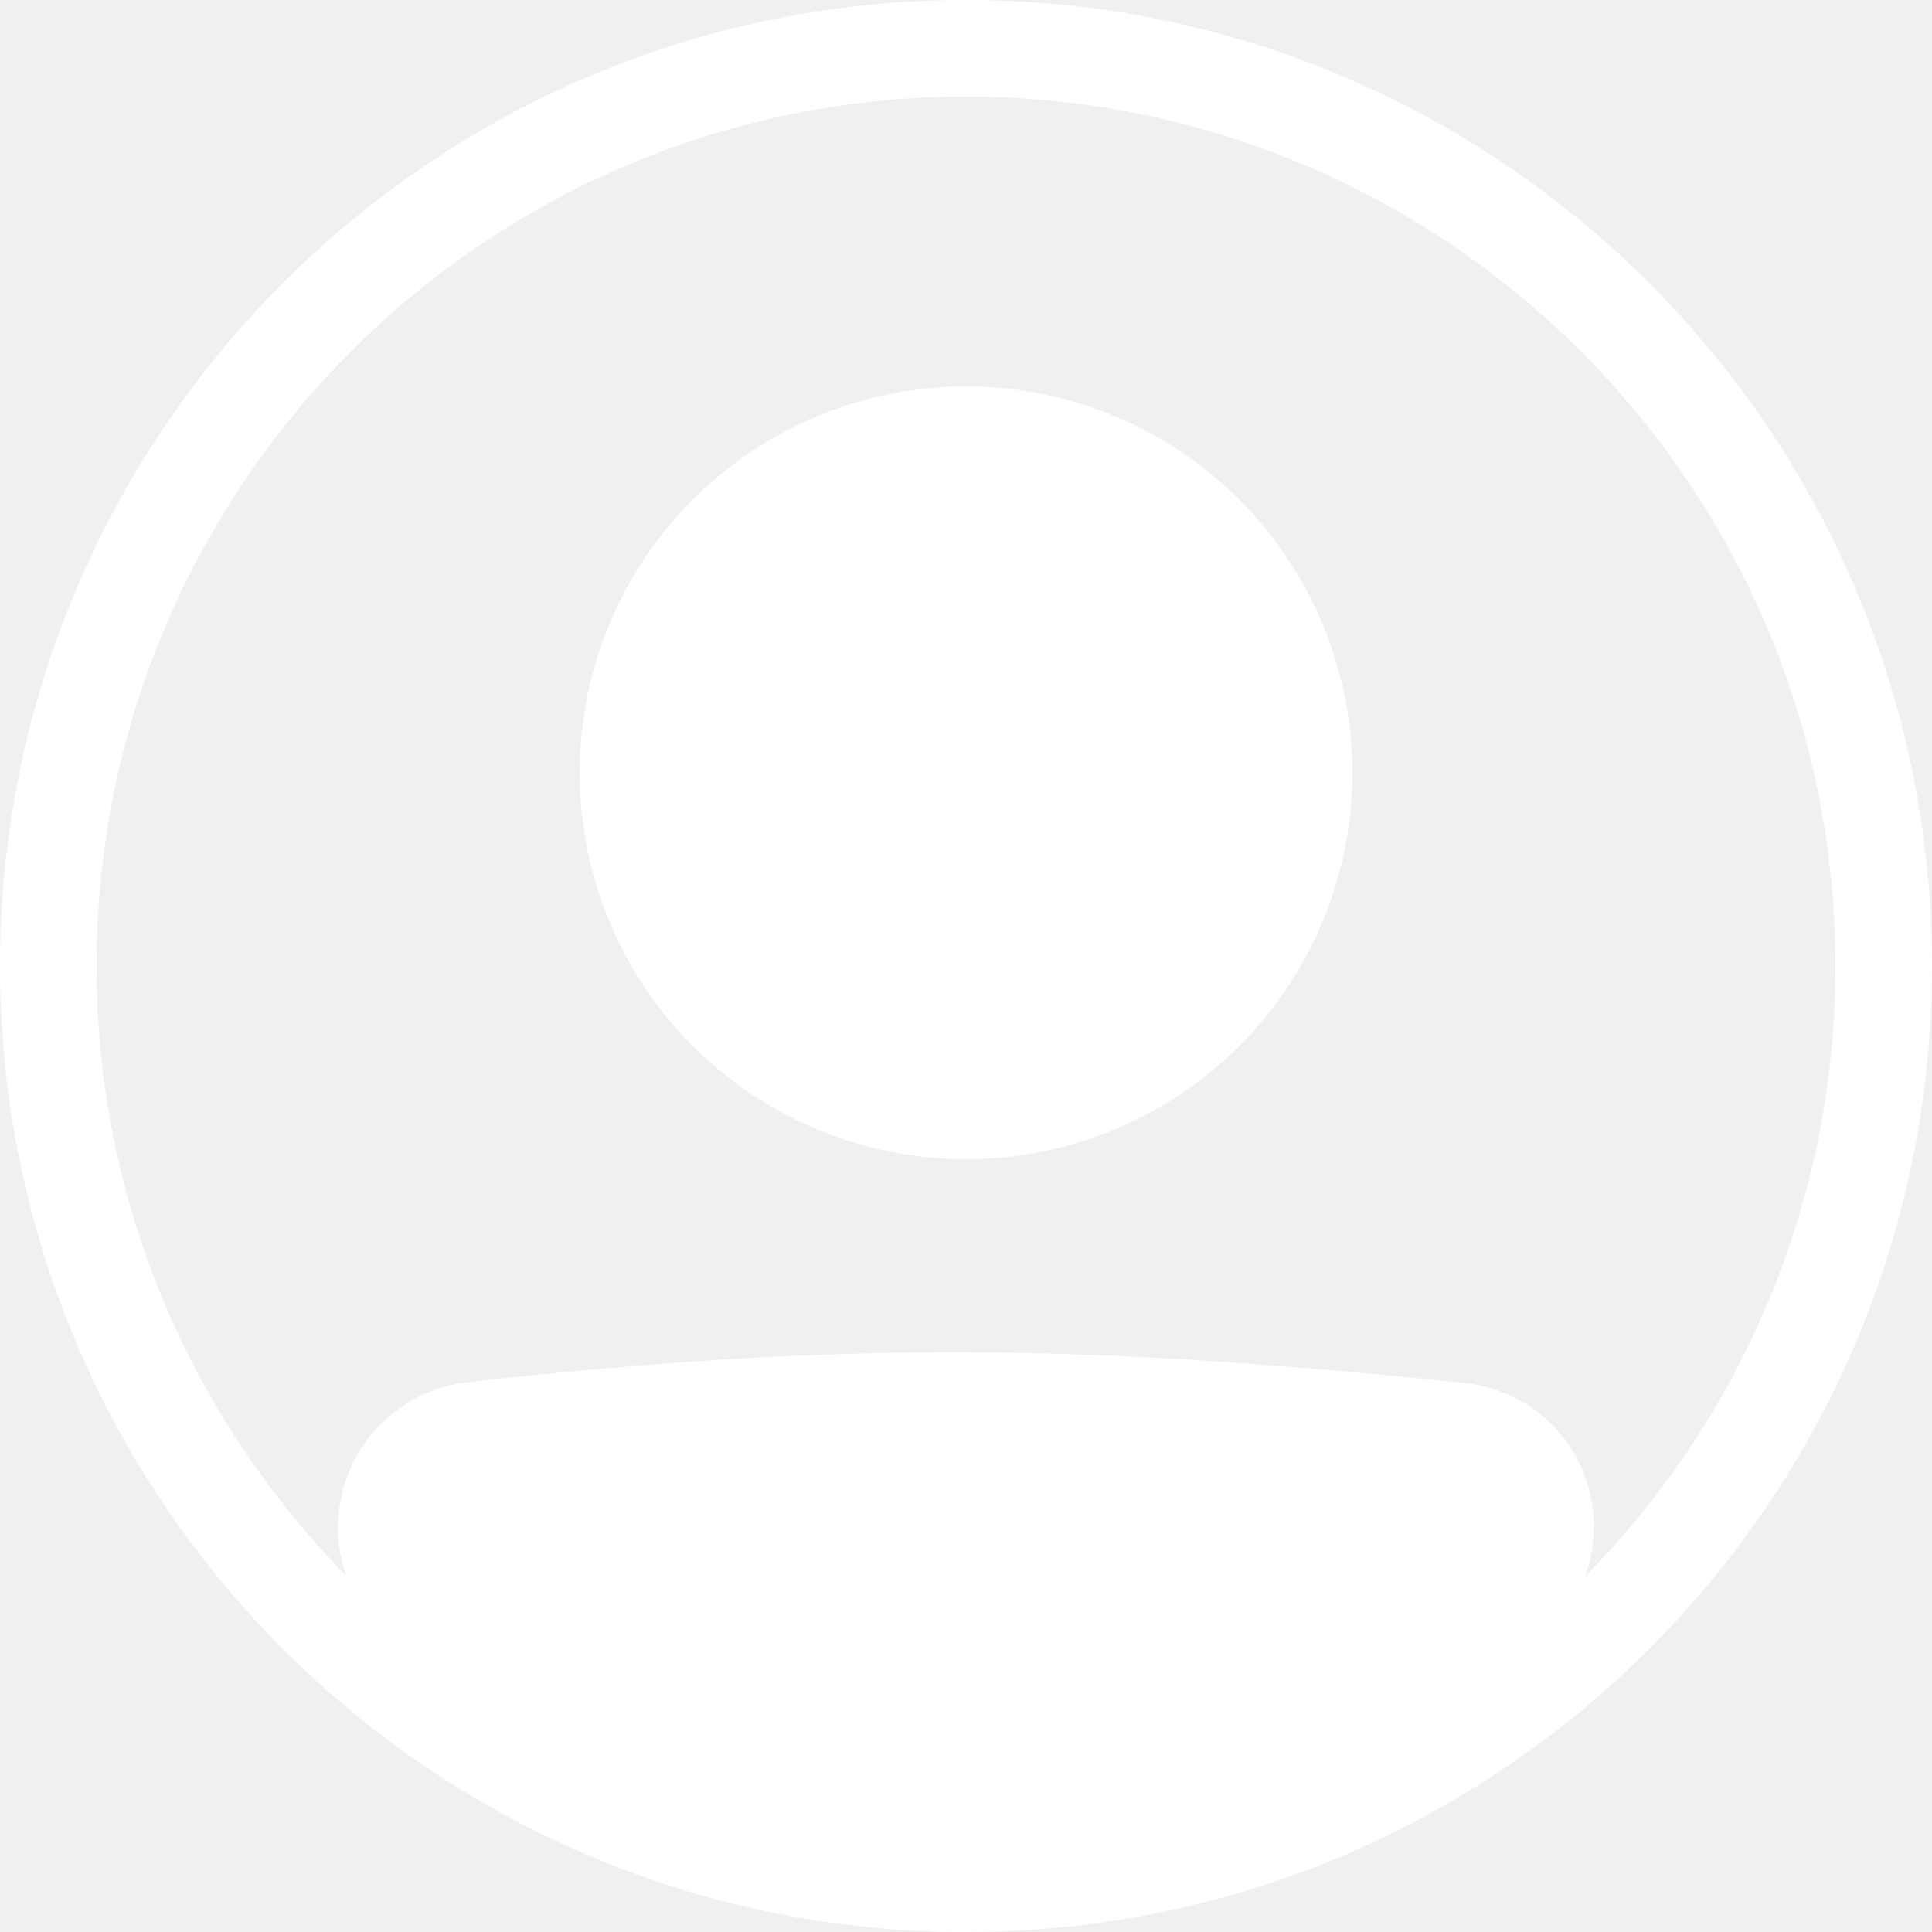
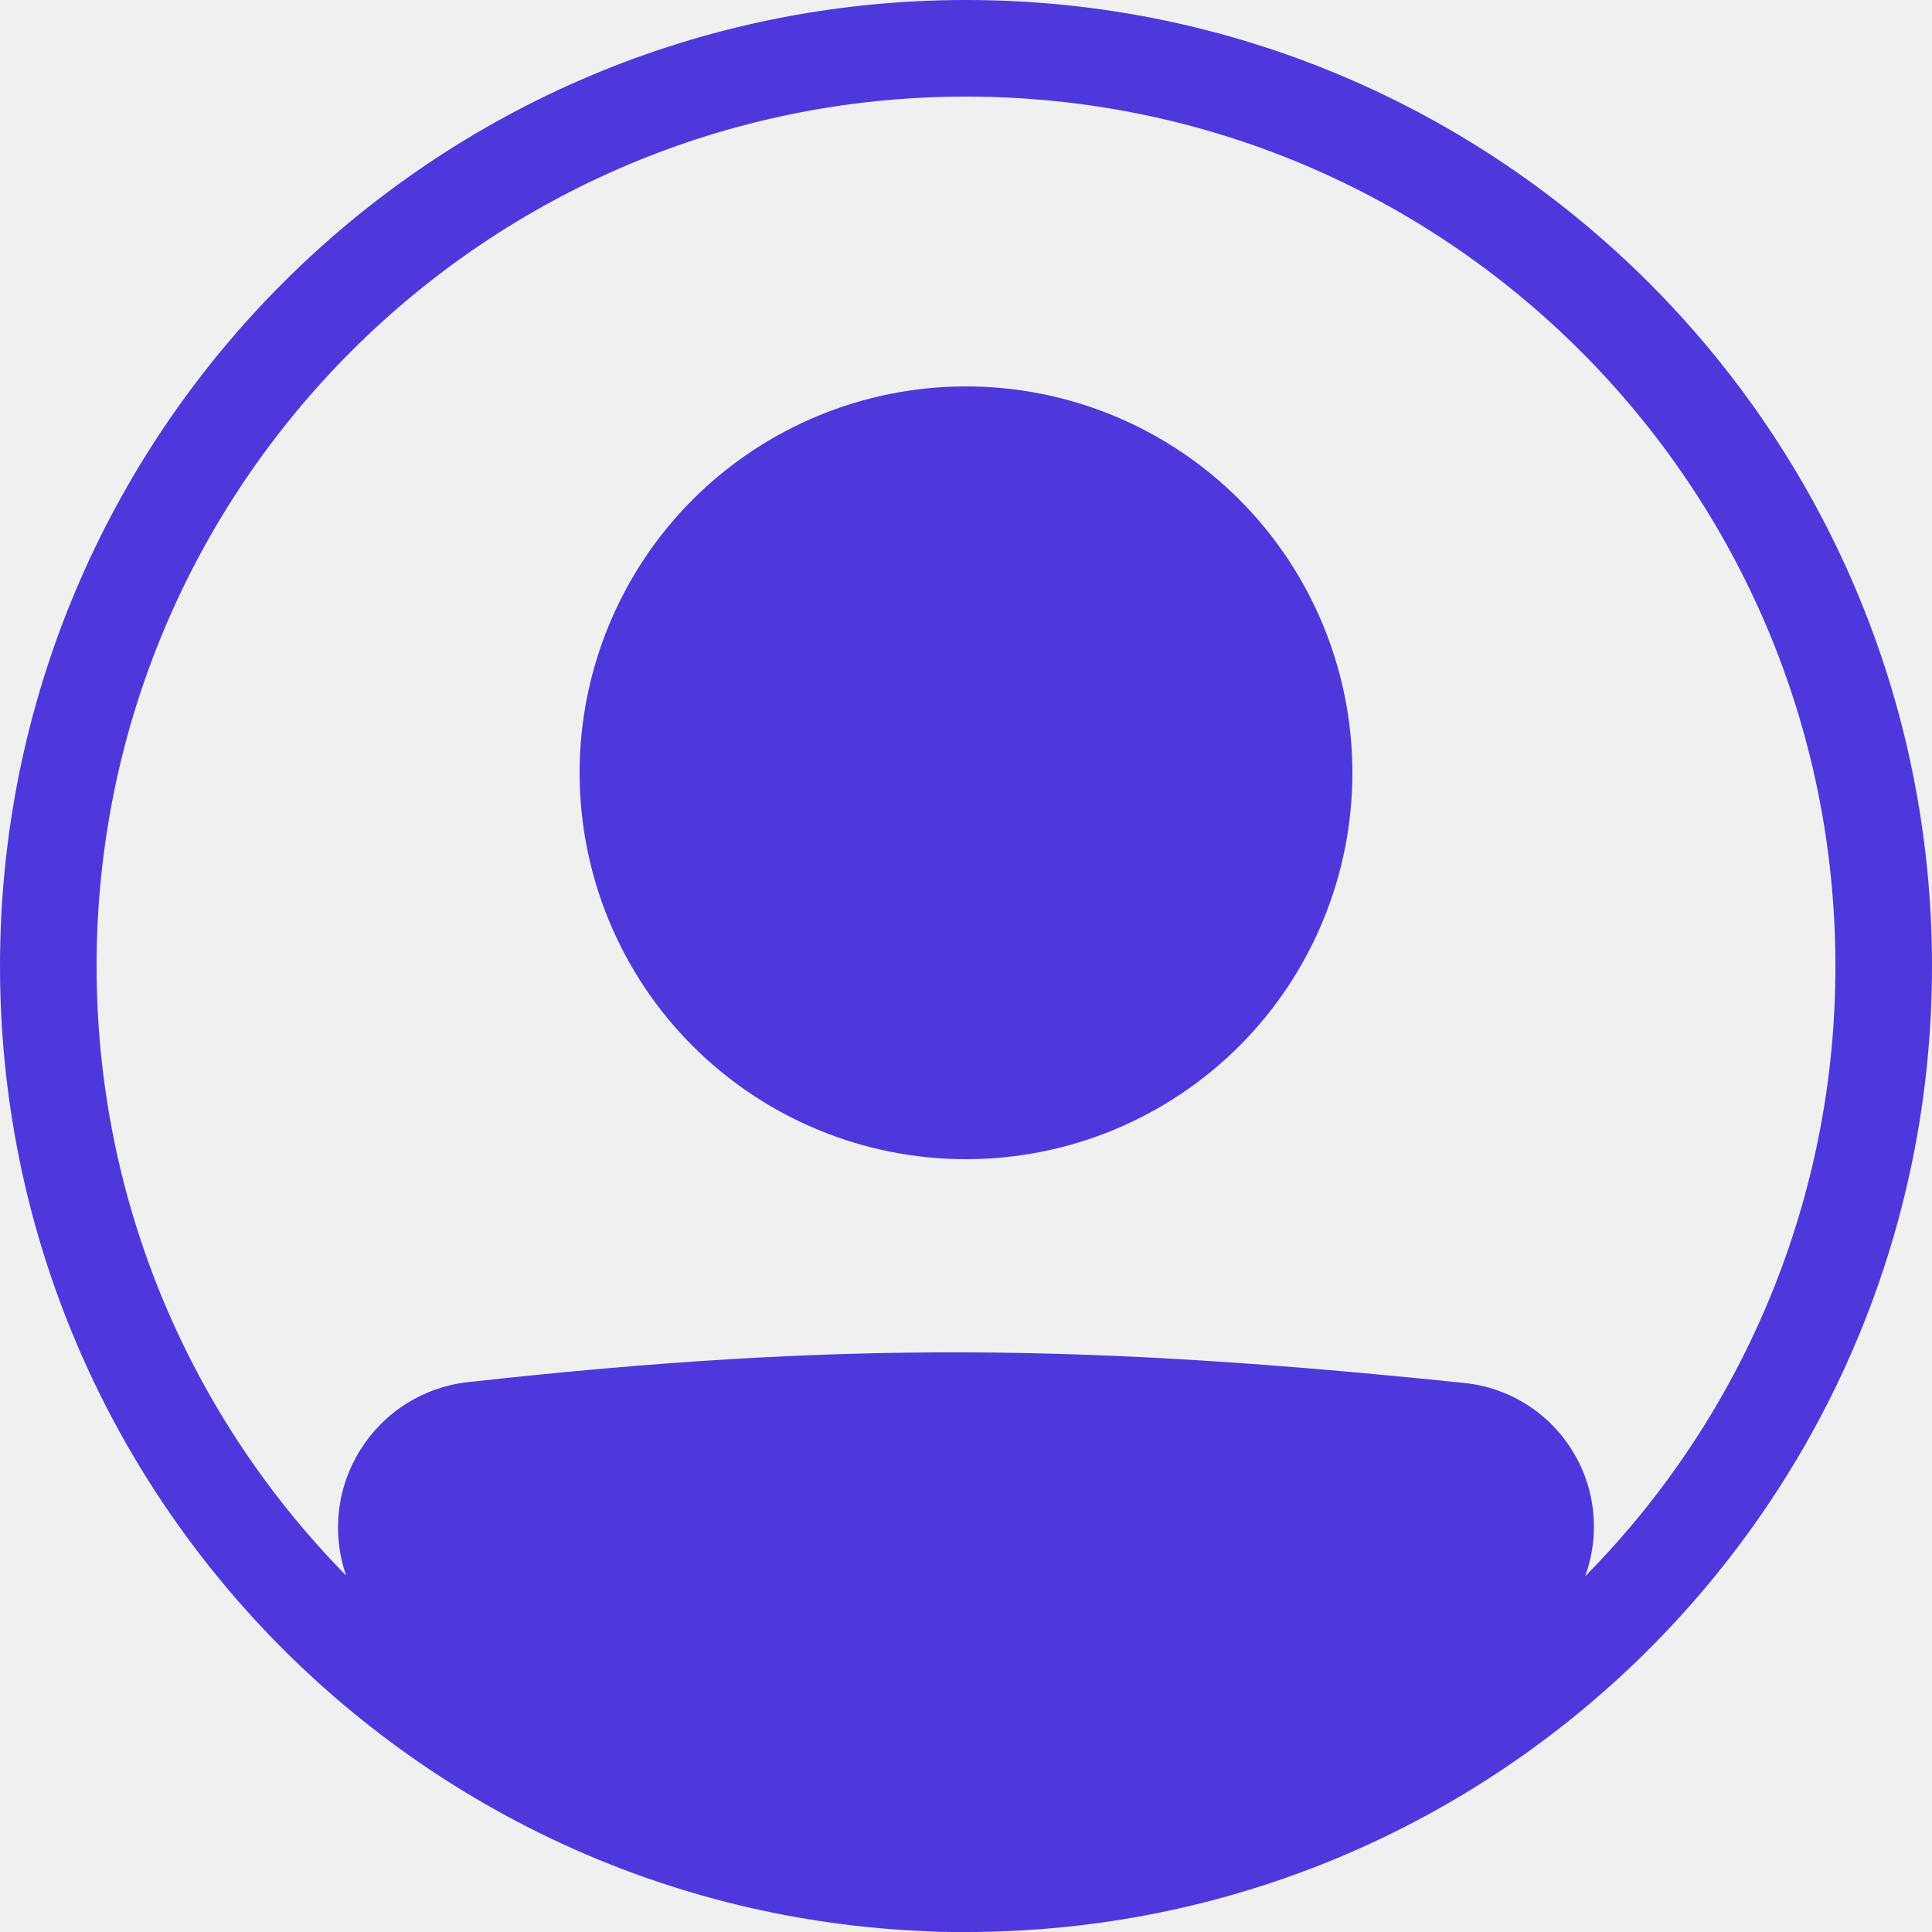
- <svg xmlns="http://www.w3.org/2000/svg" width="40" height="40" viewBox="0 0 40 40" fill="none">
-   <path d="M28 16C28 18.122 27.157 20.157 25.657 21.657C24.157 23.157 22.122 24 20 24C17.878 24 15.843 23.157 14.343 21.657C12.843 20.157 12 18.122 12 16C12 13.878 12.843 11.843 14.343 10.343C15.843 8.843 17.878 8 20 8C22.122 8 24.157 8.843 25.657 10.343C27.157 11.843 28 13.878 28 16Z" fill="white" />
-   <path fill-rule="evenodd" clip-rule="evenodd" d="M19.184 39.984C8.517 39.556 0 30.772 0 20C0 8.954 8.954 0 20 0C31.046 0 40 8.954 40 20C40 31.046 31.046 40 20 40H19.726C19.545 40 19.364 39.995 19.184 39.984ZM7.166 32.62C7.016 32.191 6.966 31.733 7.017 31.281C7.069 30.829 7.221 30.395 7.464 30.01C7.706 29.625 8.032 29.3 8.417 29.059C8.802 28.817 9.237 28.666 9.689 28.615C17.485 27.752 22.563 27.83 30.321 28.633C30.773 28.68 31.209 28.83 31.595 29.071C31.981 29.312 32.307 29.638 32.548 30.024C32.789 30.41 32.938 30.846 32.985 31.298C33.032 31.75 32.975 32.208 32.819 32.635C36.144 29.271 38.006 24.73 38 20C38 10.059 29.941 2 20 2C10.059 2 2 10.059 2 20C2 24.916 3.971 29.372 7.166 32.62Z" fill="white" />
+ <svg xmlns="http://www.w3.org/2000/svg" width="18" height="18" viewBox="0 0 18 18" fill="none">
+   <g clip-path="url(#clip0_134_289)">
+     <path d="M12.6 7.2C12.6 8.155 12.221 9.071 11.546 9.746C10.87 10.421 9.955 10.8 9 10.8C8.045 10.8 7.13 10.421 6.454 9.746C5.779 9.071 5.4 8.155 5.4 7.2C5.4 6.245 5.779 5.33 6.454 4.654C7.13 3.979 8.045 3.6 9 3.6C9.955 3.6 10.87 3.979 11.546 4.654C12.221 5.33 12.6 6.245 12.6 7.2Z" fill="#4E38DB" />
+     <path fill-rule="evenodd" clip-rule="evenodd" d="M8.633 17.993C3.833 17.8 0 13.847 0 9C0 4.029 4.029 0 9 0C13.971 0 18 4.029 18 9C18 13.971 13.971 18 9 18H8.877C8.795 18 8.714 17.998 8.633 17.993ZM3.225 14.679C3.157 14.486 3.135 14.28 3.158 14.076C3.181 13.873 3.25 13.678 3.359 13.505C3.468 13.332 3.614 13.185 3.788 13.076C3.961 12.968 4.157 12.899 4.36 12.877C7.868 12.488 10.153 12.524 13.644 12.885C13.848 12.906 14.044 12.973 14.218 13.082C14.392 13.19 14.538 13.337 14.646 13.511C14.755 13.684 14.822 13.88 14.843 14.084C14.864 14.288 14.839 14.493 14.768 14.686C16.265 13.172 17.103 11.129 17.1 9C17.1 4.527 13.473 0.9 9 0.9C4.527 0.9 0.9 4.527 0.9 9C0.9 11.212 1.787 13.217 3.225 14.679Z" fill="#4E38DB" />
+   </g>
+   <defs>
+     <clipPath id="clip0_134_289">
+       <rect width="18" height="18" fill="white" />
+     </clipPath>
+   </defs>
</svg>
